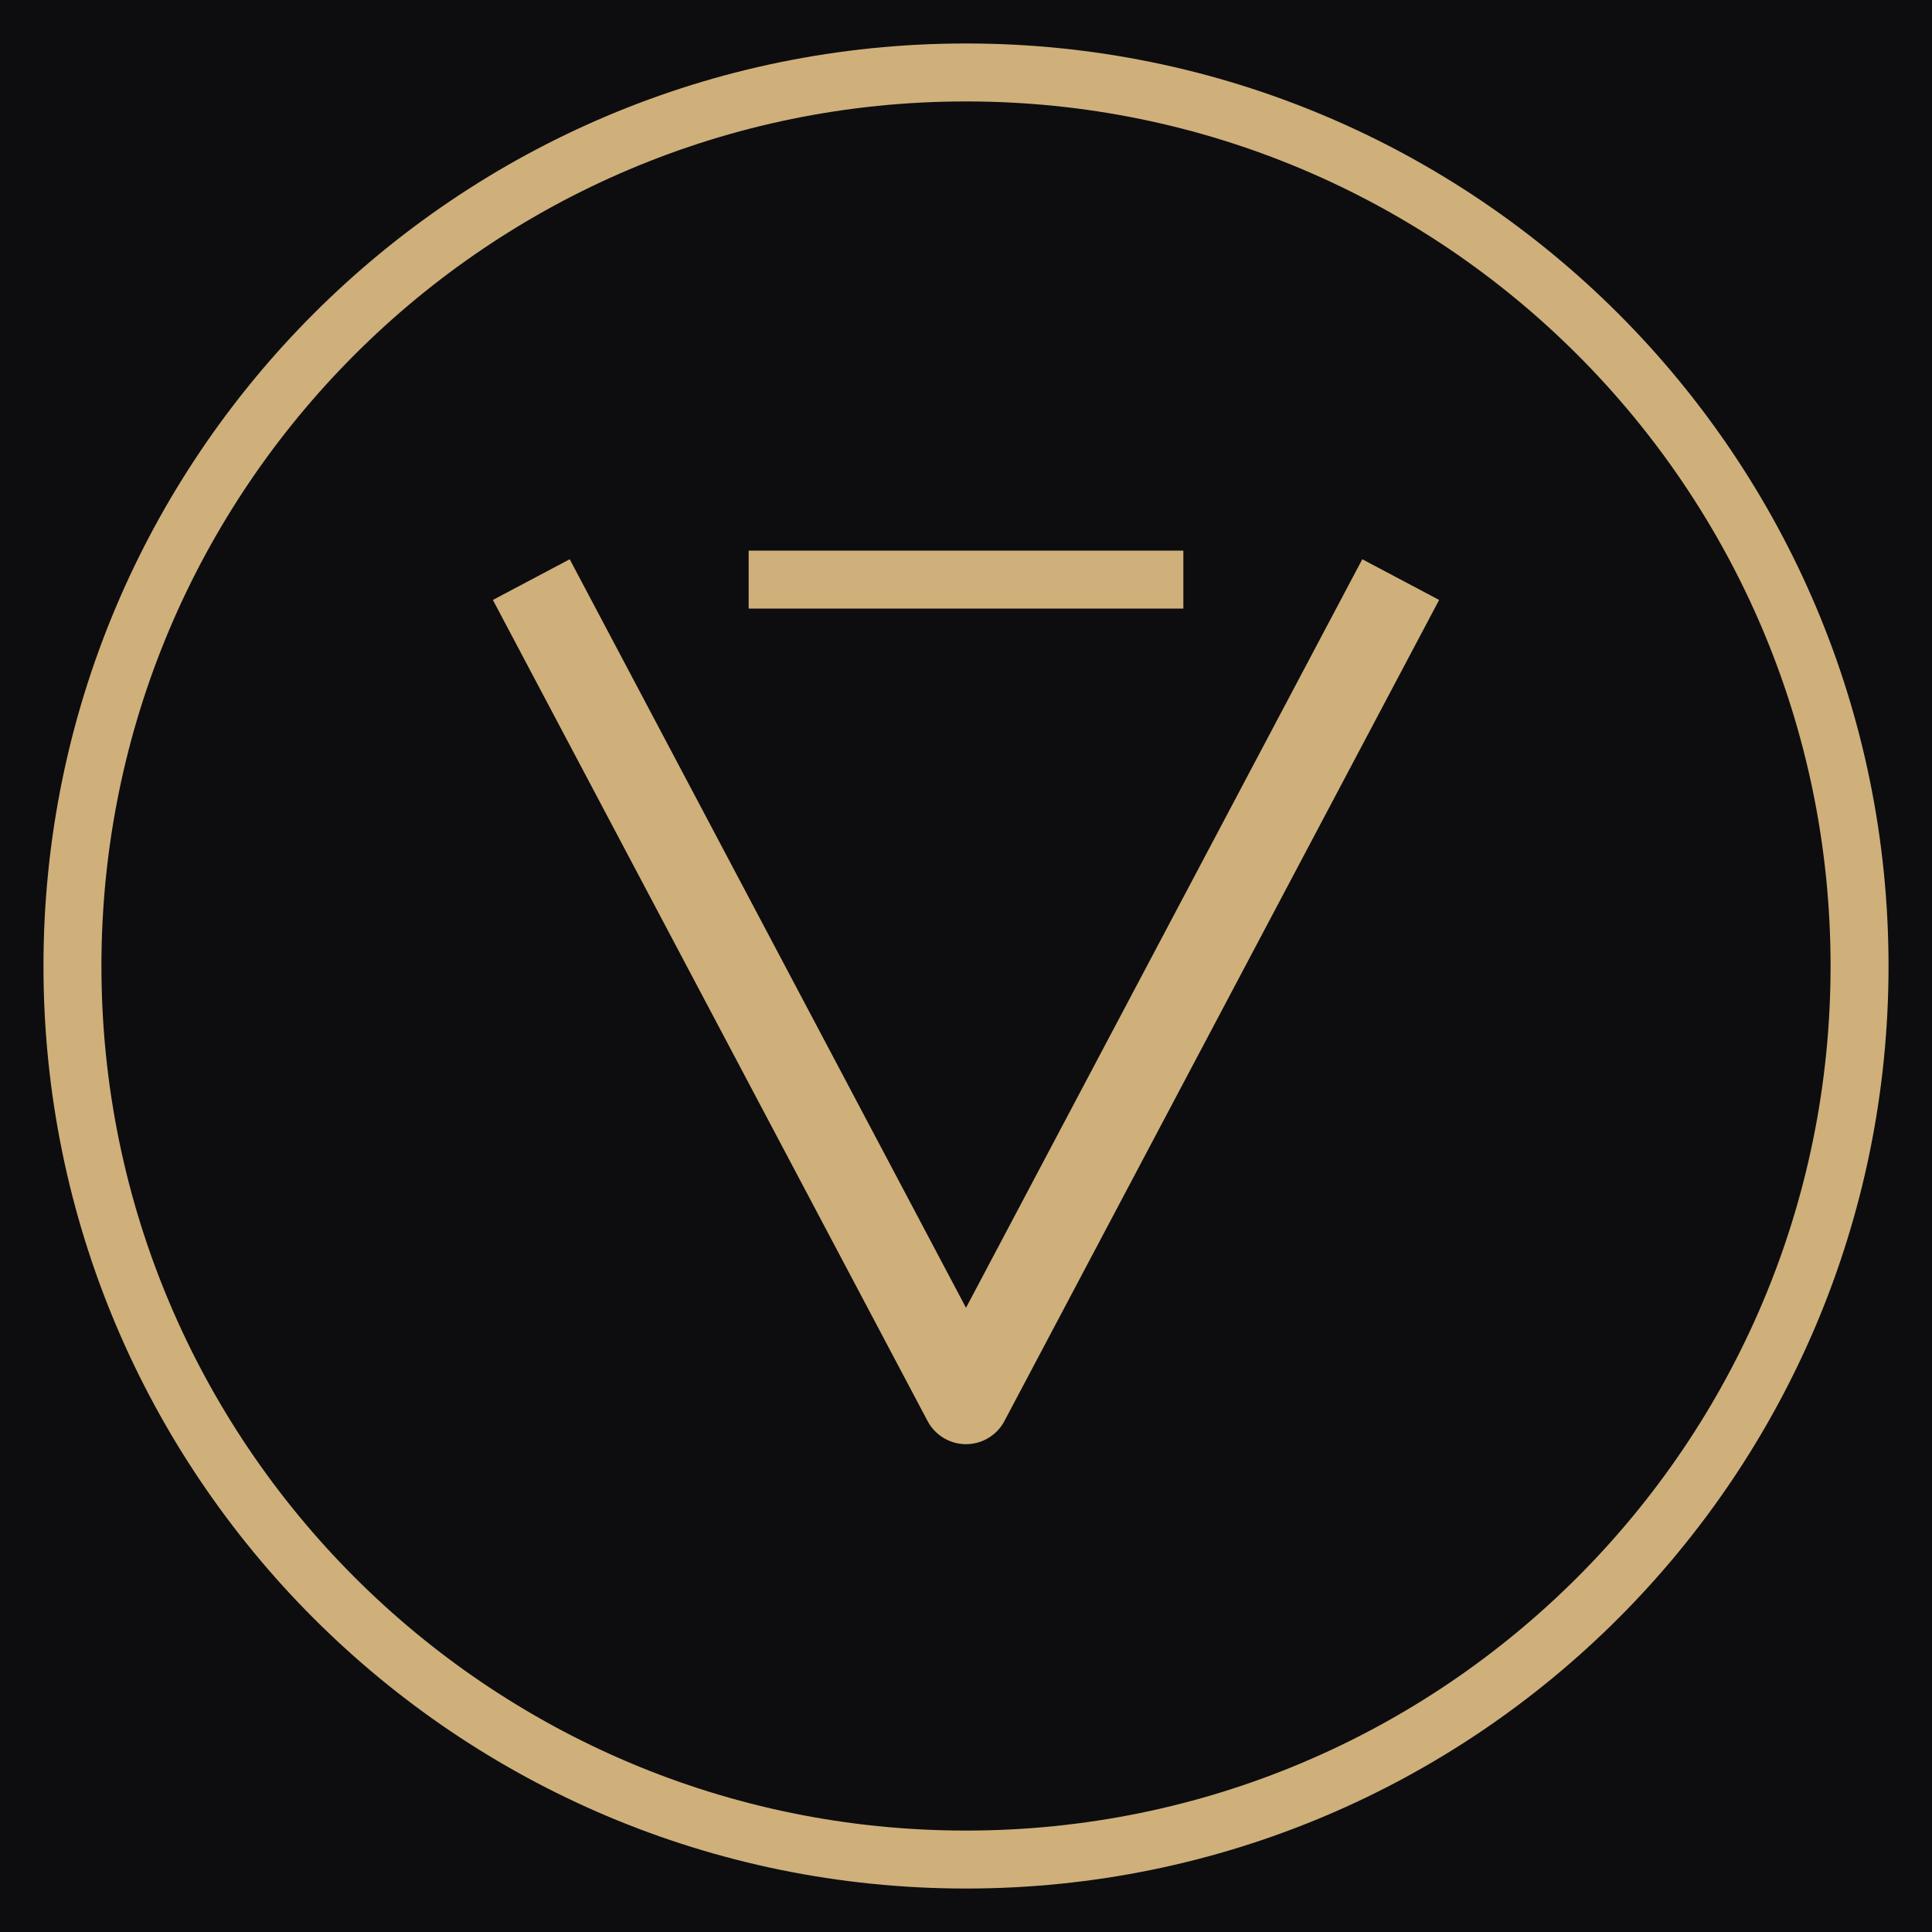
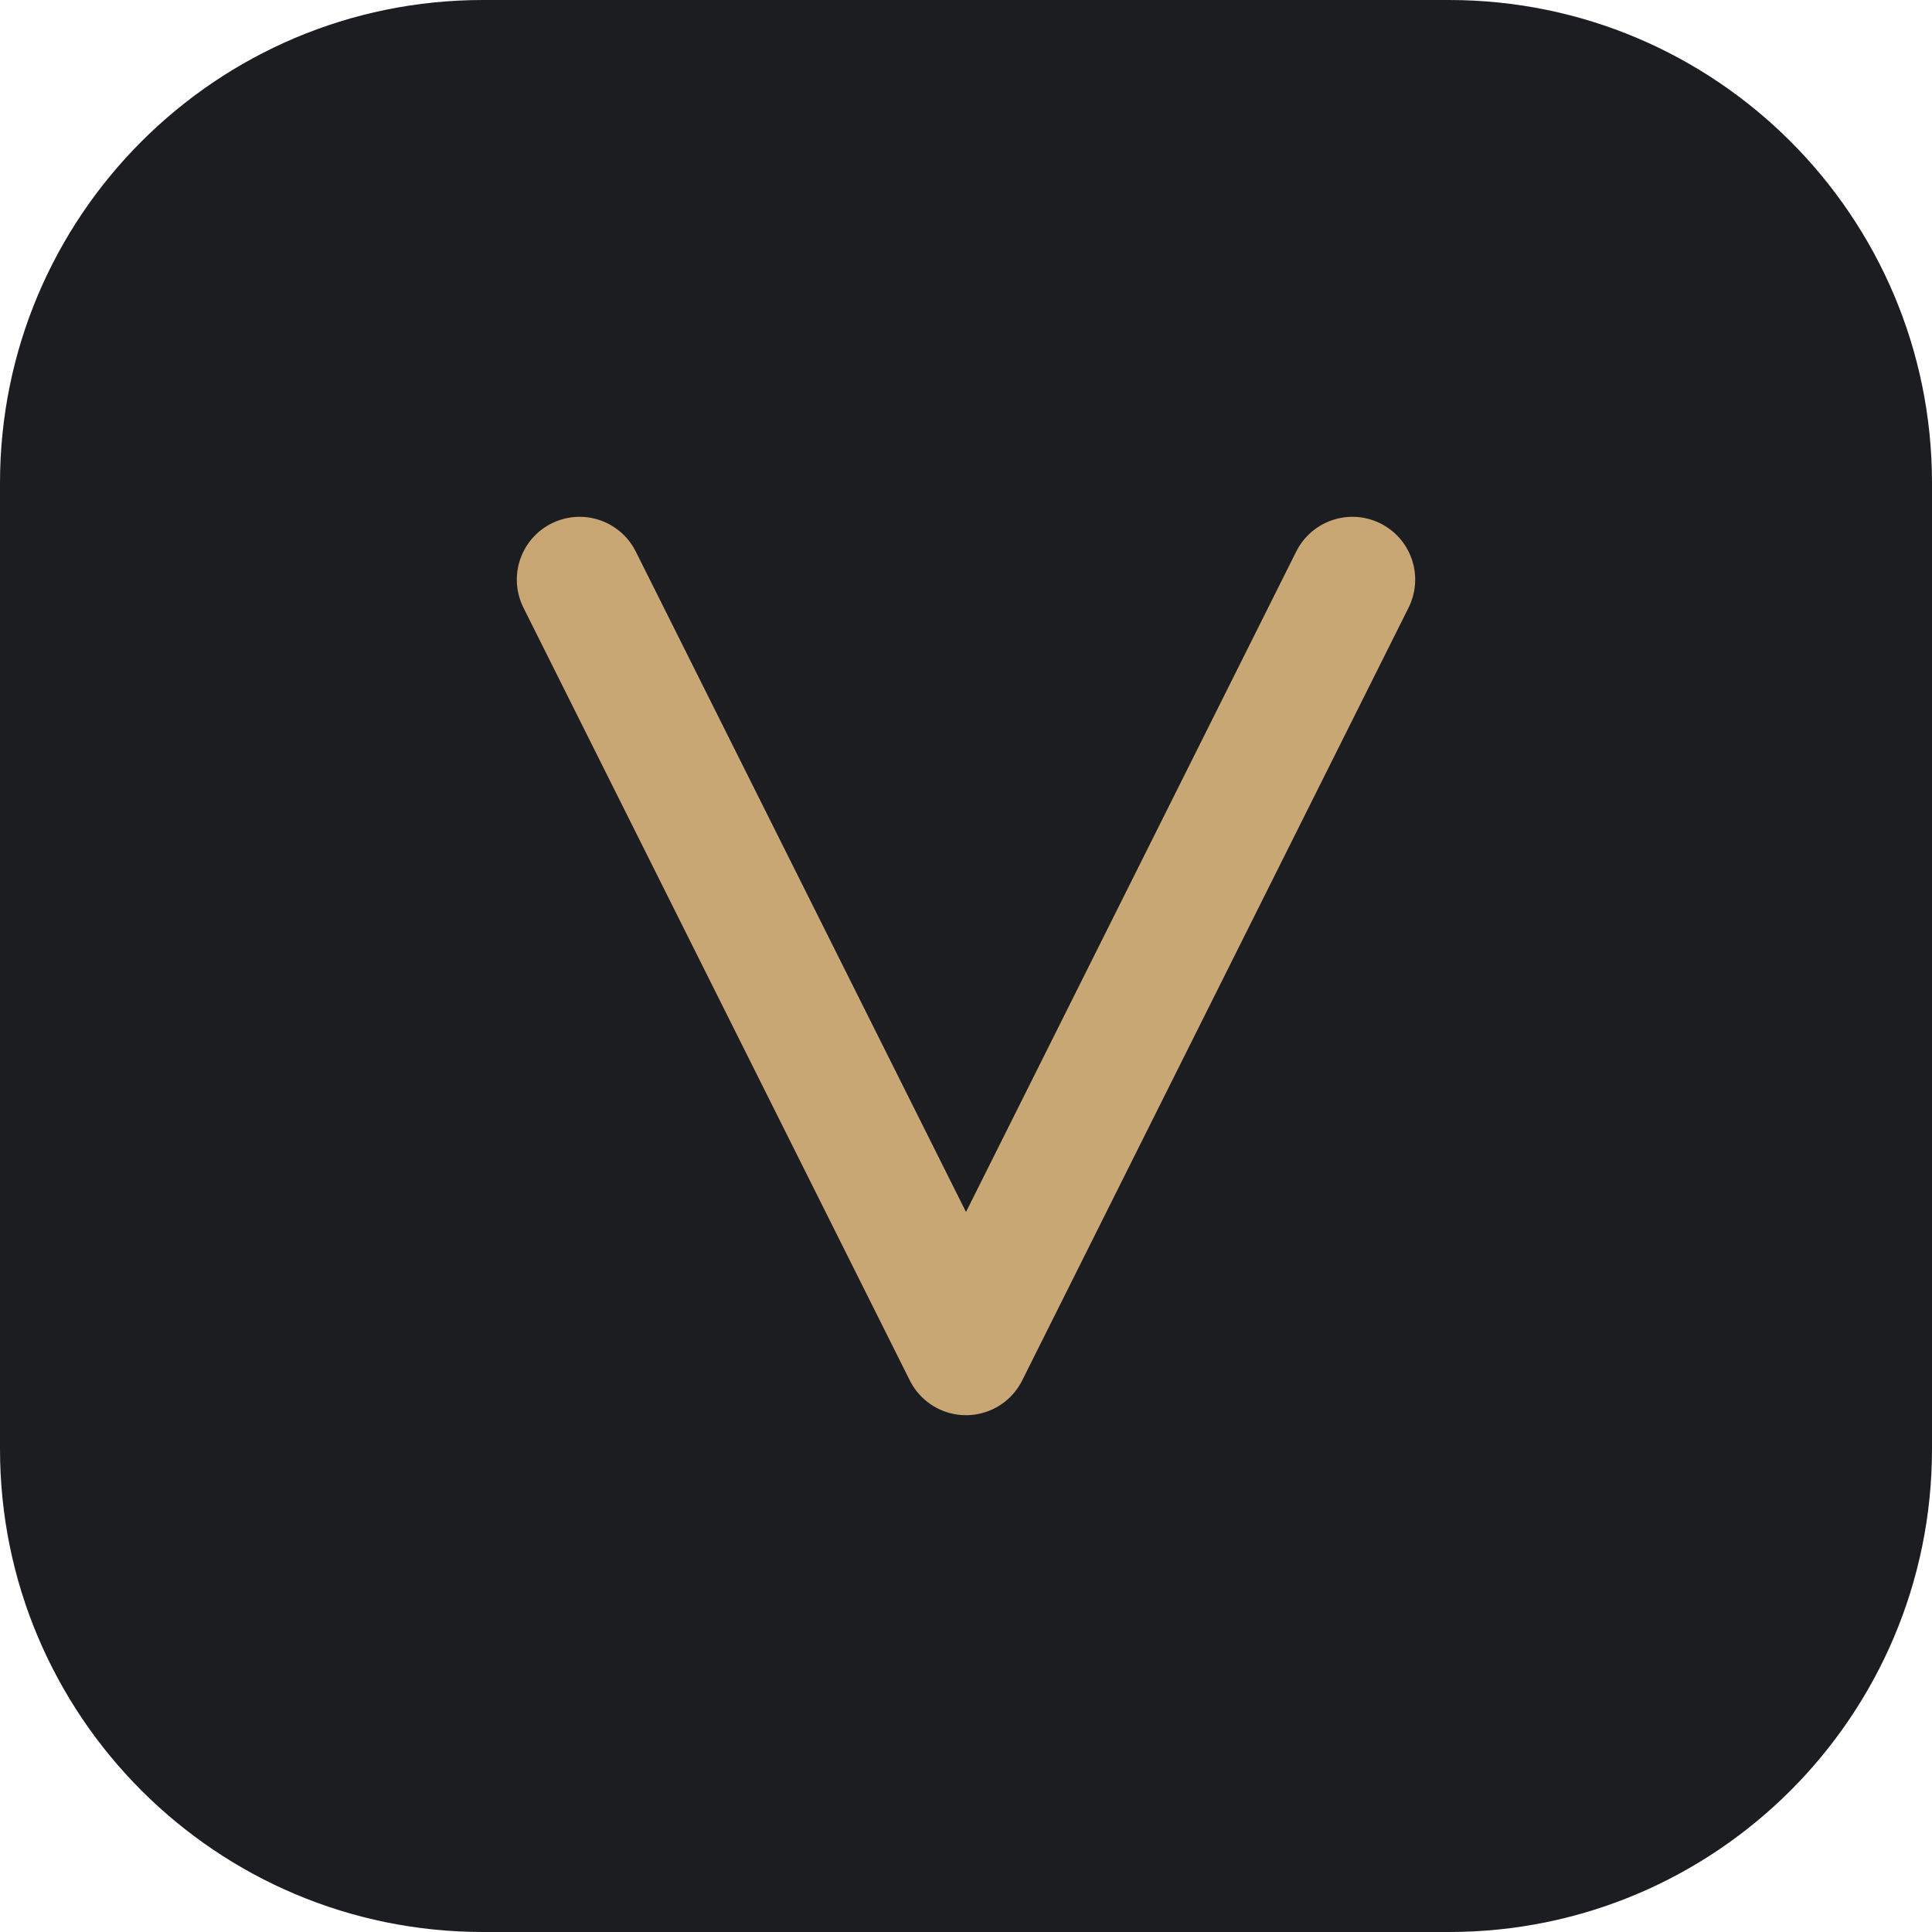
<svg xmlns="http://www.w3.org/2000/svg" viewBox="0 0 40 40">
-   <rect width="40" height="40" fill="#0d0d0f" />
-   <circle cx="20" cy="20" r="18.5" fill="none" stroke="#cfb07a" stroke-width="1.2" />
-   <path d="M11 12l9 17 9-17" fill="none" stroke="#cfb07a" stroke-width="1.8" stroke-linejoin="round" />
-   <path d="M15.5 12h9" stroke="#cfb07a" stroke-width="1.2" />
+   <rect width="40" height="40" rx="10" fill="#1c1d21" />
+   <path d="M12 12l8 16 8-16" fill="none" stroke="#c8a774" stroke-width="2.6" stroke-linejoin="round" stroke-linecap="round" />
</svg>
